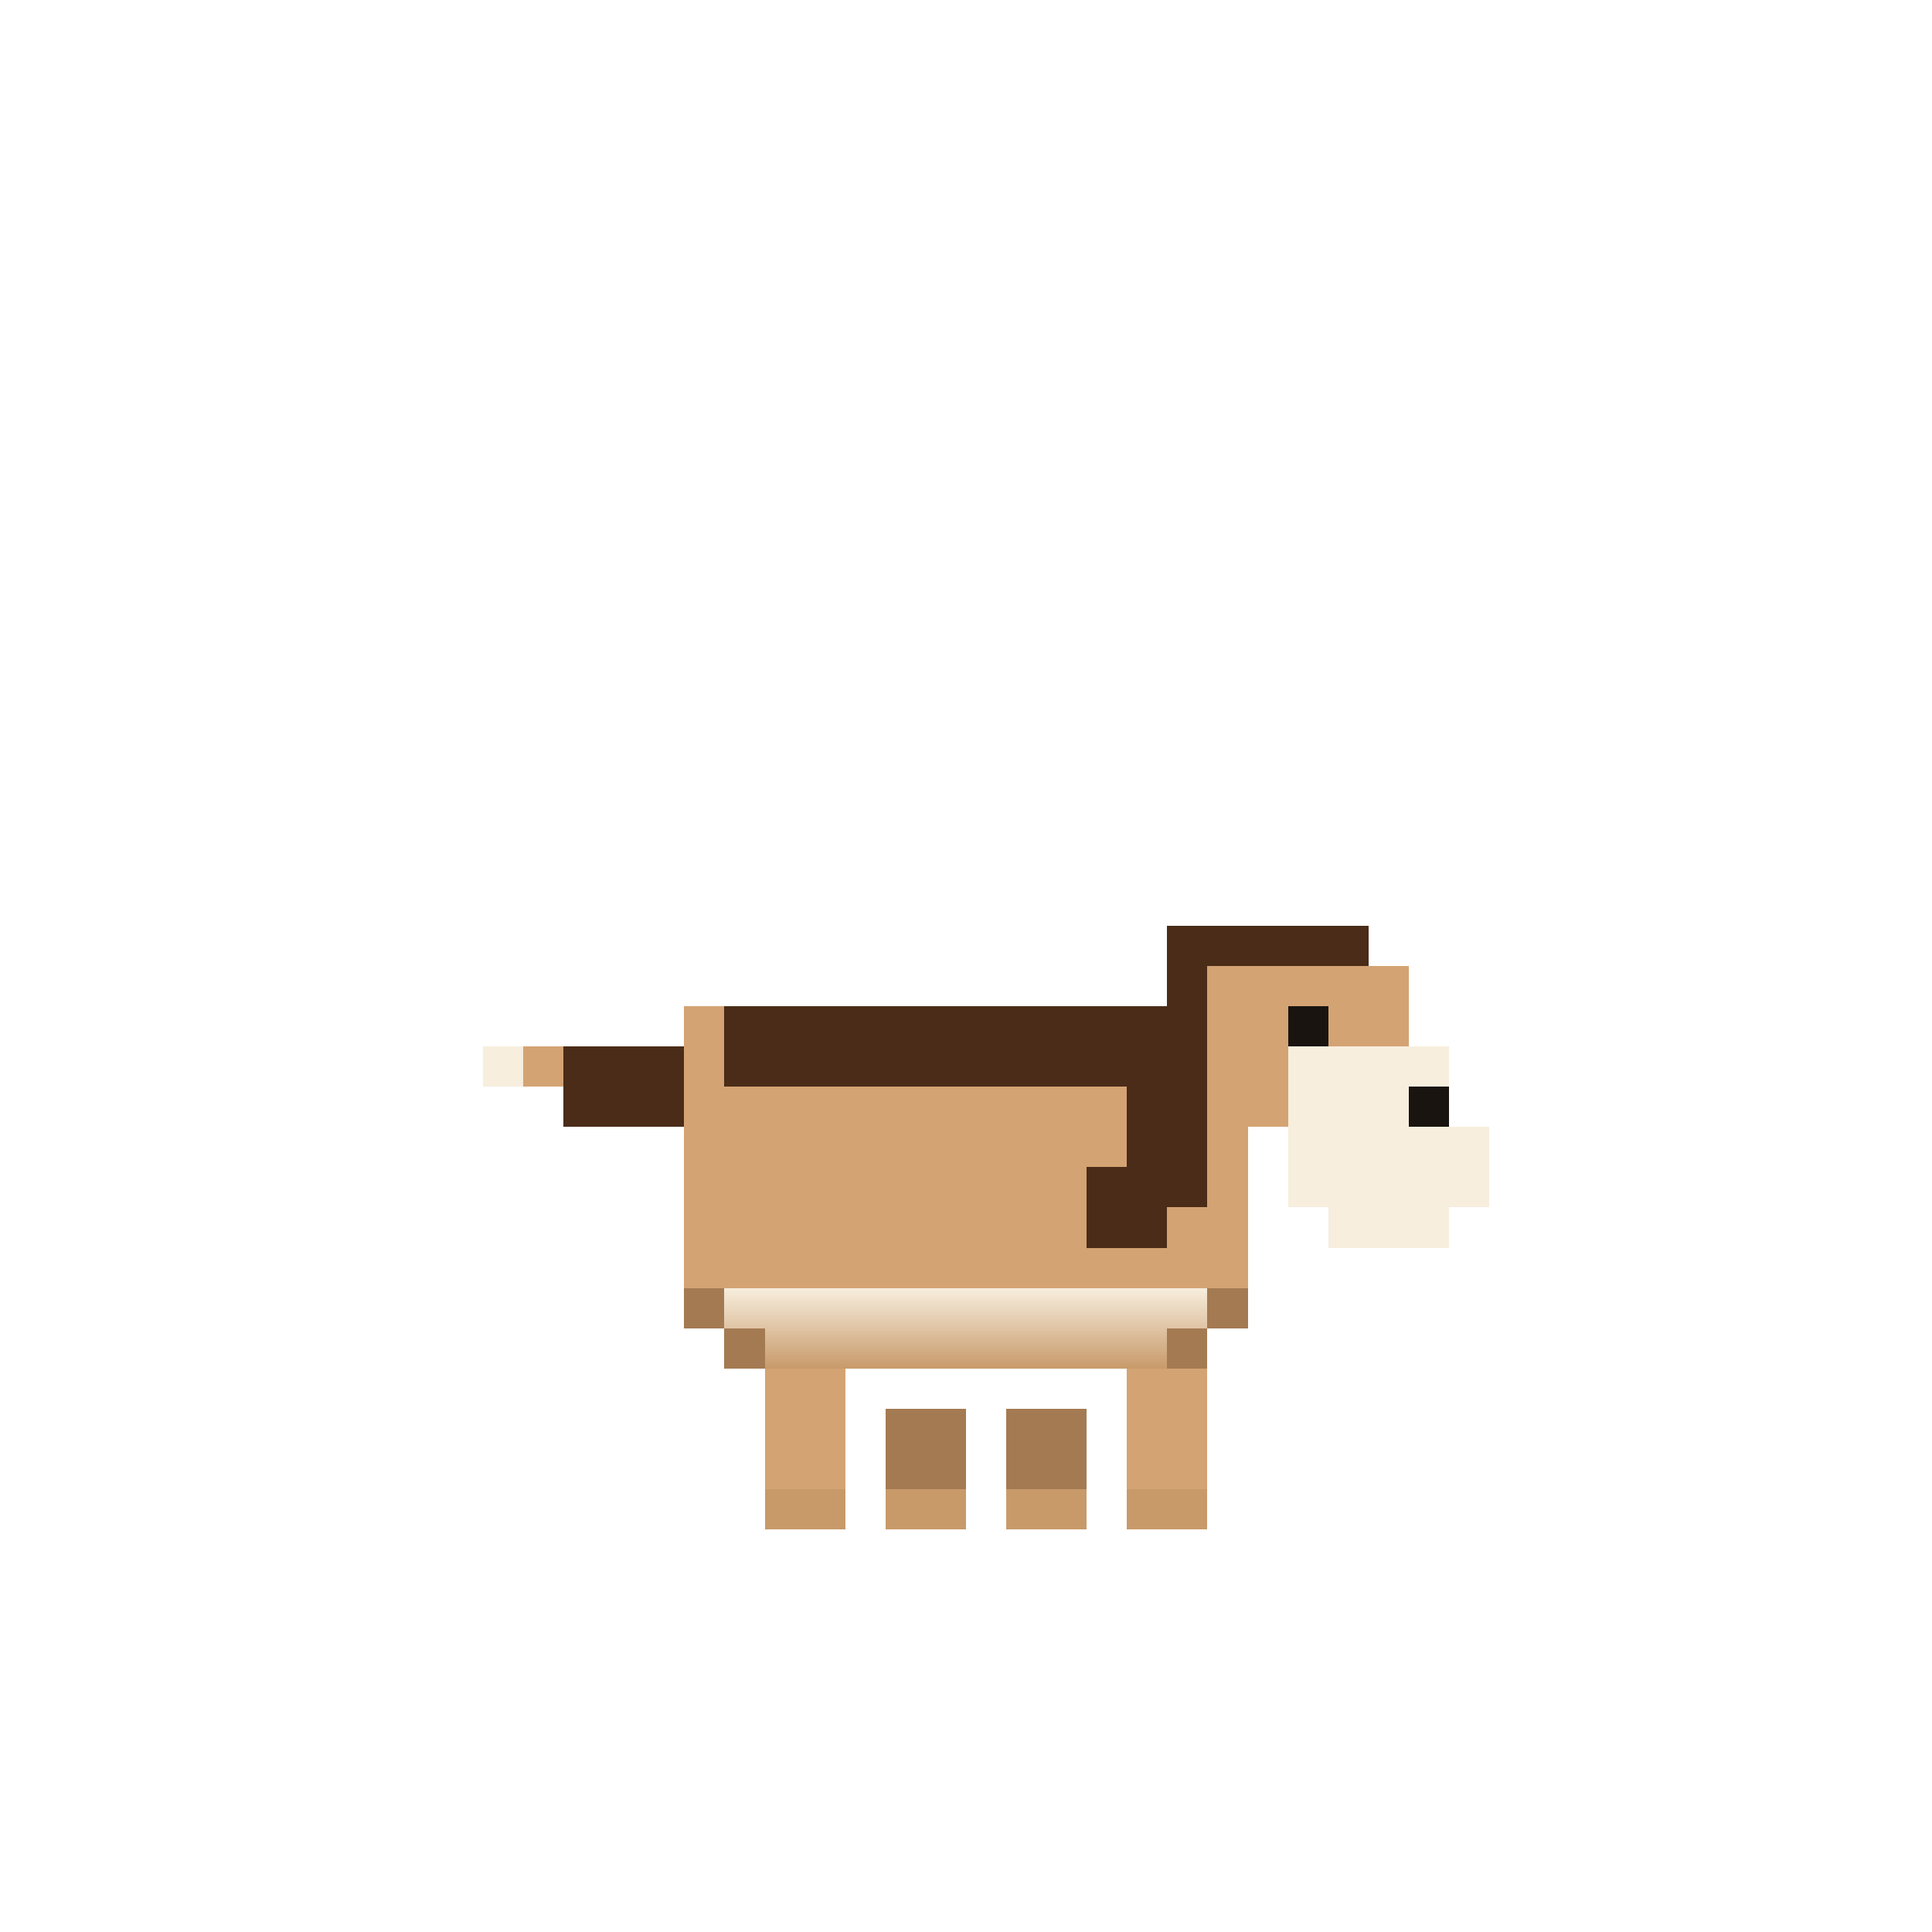
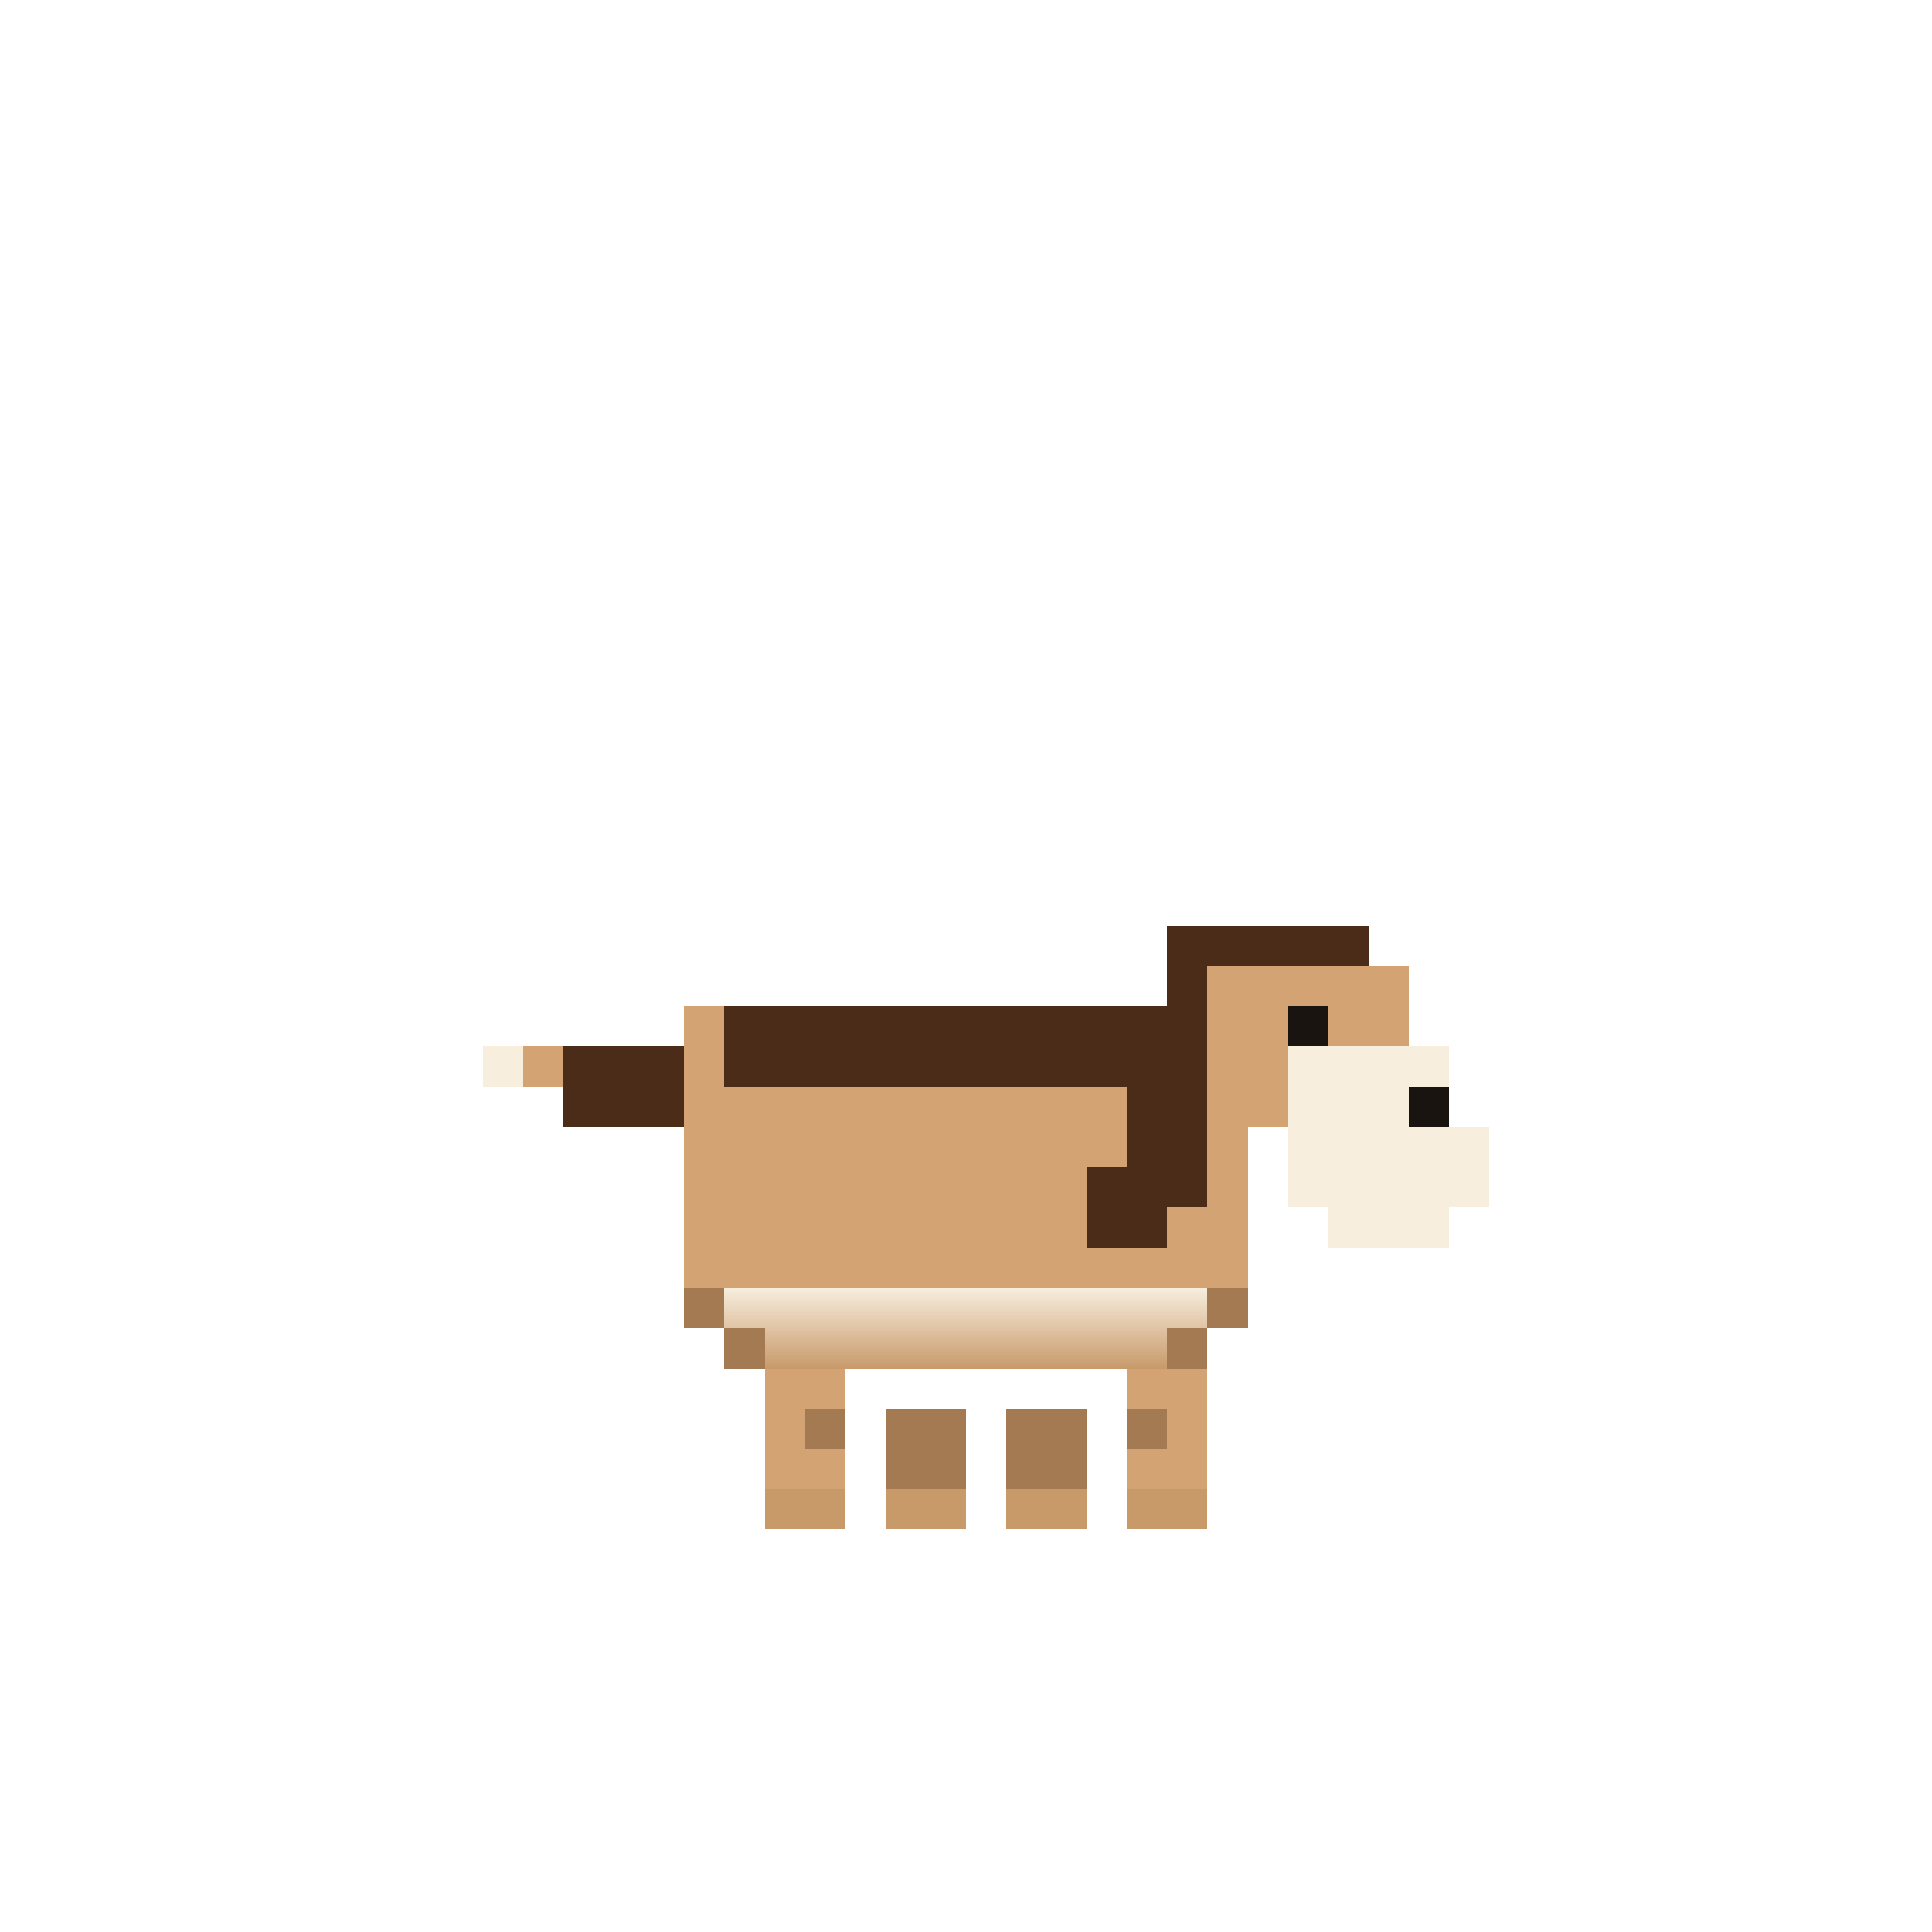
<svg xmlns="http://www.w3.org/2000/svg" viewBox="0 0 48 48" shape-rendering="crispEdges">
  <defs>
    <linearGradient id="belly" x1="0" y1="32" x2="0" y2="34" gradientUnits="userSpaceOnUse" spreadMethod="pad">
      <stop offset="0" stop-color="#f7eede" />
      <stop offset="1" stop-color="#c89a6a" />
    </linearGradient>
  </defs>
  <rect x="18" y="25" width="11" height="2" fill="#4a2c18" />
  <rect x="17" y="25" width="1" height="2" fill="#d4a373" />
  <rect x="29" y="25" width="2" height="2" fill="#d4a373" />
  <rect x="17" y="27" width="14" height="2" fill="#d4a373" />
  <rect x="17" y="29" width="14" height="3" fill="#d4a373" />
  <rect x="17" y="32" width="1" height="1" fill="#a47a52" />
  <rect x="30" y="32" width="1" height="1" fill="#a47a52" />
  <rect x="18" y="32" width="12" height="1" fill="url(#belly)" />
  <rect x="18" y="33" width="1" height="1" fill="#a47a52" />
  <rect x="29" y="33" width="1" height="1" fill="#a47a52" />
  <rect x="19" y="33" width="10" height="1" fill="url(#belly)" />
  <rect x="29" y="23" width="2" height="2" fill="#4a2c18" />
  <rect x="28" y="25" width="2" height="5" fill="#4a2c18" />
  <rect x="27" y="29" width="2" height="2" fill="#4a2c18" />
  <rect x="30" y="23" width="4" height="1" fill="#4a2c18" />
  <rect x="30" y="24" width="5" height="2" fill="#d4a373" />
  <rect x="30" y="26" width="2" height="2" fill="#d4a373" />
  <rect x="32" y="26" width="4" height="2" fill="url(#belly)" />
  <rect x="32" y="28" width="5" height="2" fill="url(#belly)" />
  <rect x="33" y="30" width="3" height="1" fill="url(#belly)" />
  <rect x="32" y="25" width="1" height="1" fill="#1a1410" />
  <rect x="35" y="27" width="1" height="1" fill="#1a1410" />
  <rect x="15" y="26" width="2" height="2" fill="#4a2c18" />
  <rect x="14" y="26" width="1" height="2" fill="#4a2c18" />
  <rect x="13" y="26" width="1" height="1" fill="#d4a373" />
  <rect x="12" y="26" width="1" height="1" fill="url(#belly)" />
  <rect x="19" y="34" width="2" height="3" fill="#d4a373" />
+   <rect x="20" y="35" width="1" height="1" fill="#a47a52" />
  <rect x="19" y="37" width="2" height="1" fill="url(#belly)" />
  <rect x="22" y="35" width="2" height="2" fill="#a47a52" />
  <rect x="22" y="37" width="2" height="1" fill="url(#belly)" />
  <rect x="25" y="35" width="2" height="2" fill="#a47a52" />
  <rect x="25" y="37" width="2" height="1" fill="url(#belly)" />
  <rect x="28" y="34" width="2" height="3" fill="#d4a373" />
+   <rect x="28" y="35" width="1" height="1" fill="#a47a52" />
  <rect x="28" y="37" width="2" height="1" fill="url(#belly)" />
</svg>
